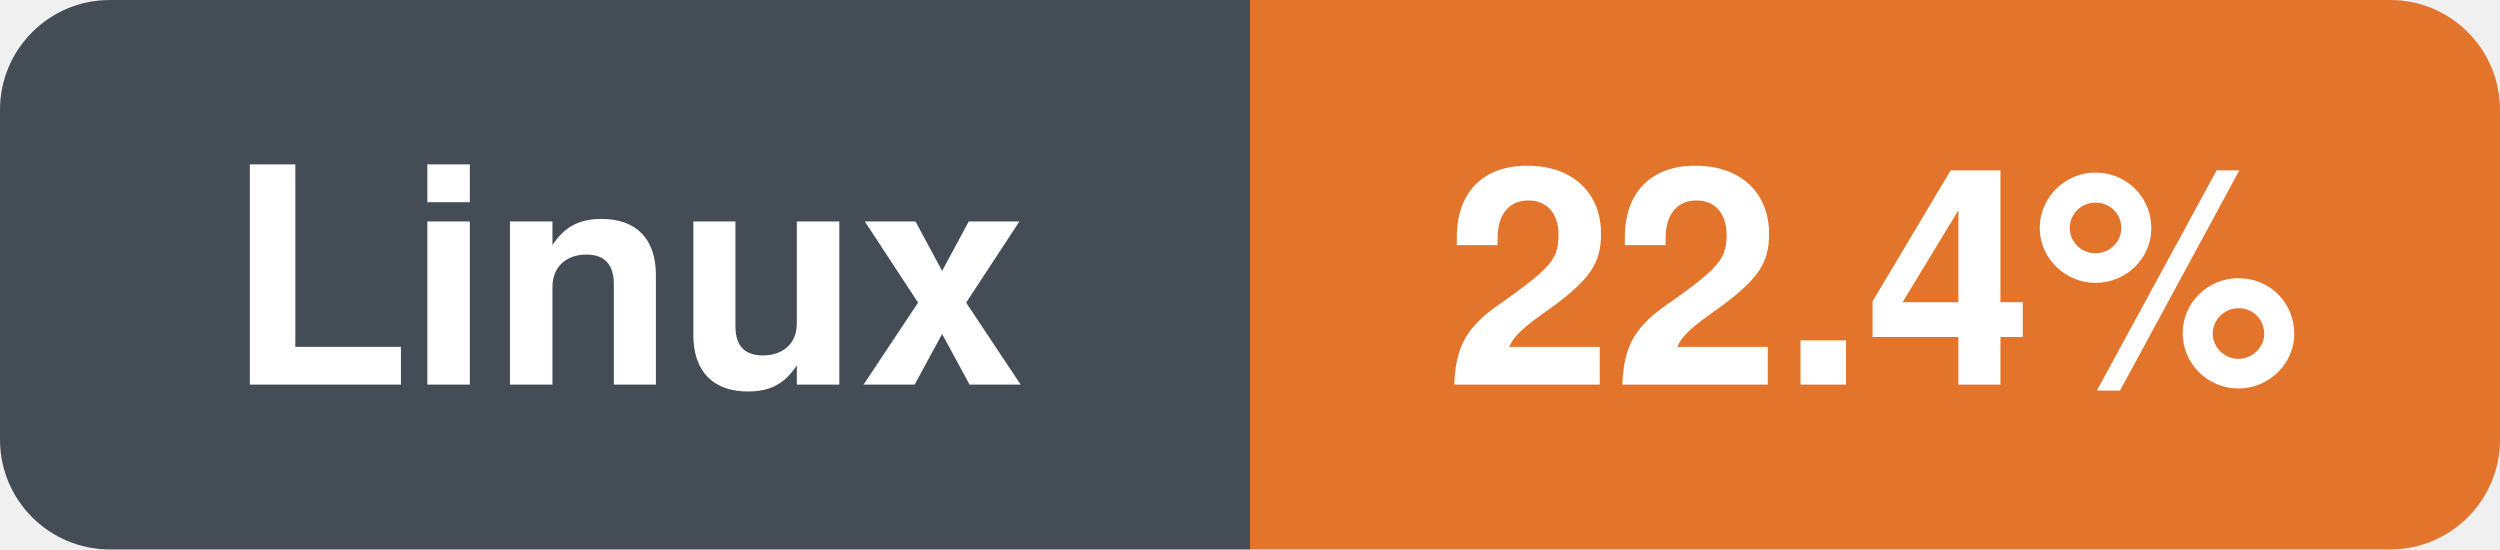
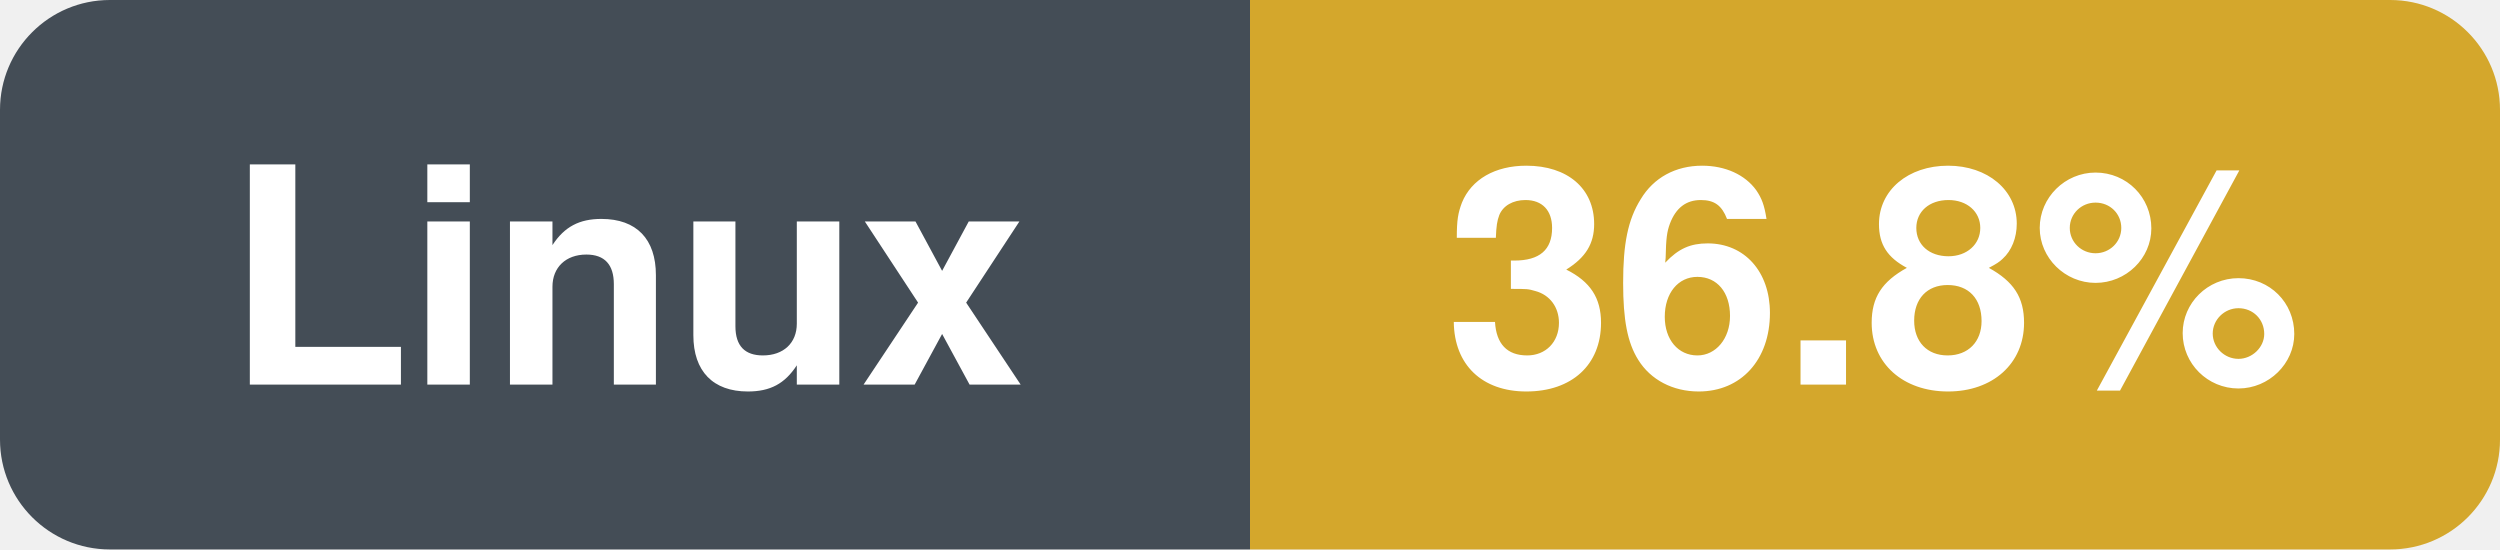
- <svg xmlns="http://www.w3.org/2000/svg" width="91" height="20" viewBox="0 0 91 20" role="img" aria-label="Linux: 22.4%">
+ <svg xmlns="http://www.w3.org/2000/svg" width="91" height="20" viewBox="0 0 91 20" role="img" aria-label="Linux: 36.8%">
  <clipPath id="r">
    <rect width="91" height="20" rx="4" />
  </clipPath>
  <g clip-path="url(#r)">
    <rect x="0.0" y="0.0" width="45.5" height="20.0" fill="#444d56" />
-     <rect x="45.5" y="0.0" width="45.5" height="20.0" fill="#e3742c" />
+     <rect x="45.5" y="0.0" width="45.5" height="20.0" fill="#d4a72c" />
  </g>
  <text x="22.8" y="14.0" font-family="-apple-system,BlinkMacSystemFont,'Segoe UI',Helvetica,Arial,sans-serif" font-size="11" font-weight="600" fill="#ffffff" text-anchor="middle">Linux</text>
-   <text x="68.2" y="14.0" font-family="-apple-system,BlinkMacSystemFont,'Segoe UI',Helvetica,Arial,sans-serif" font-size="11" font-weight="600" fill="#ffffff" text-anchor="middle">22.4%</text>
+   <text x="68.2" y="14.0" font-family="-apple-system,BlinkMacSystemFont,'Segoe UI',Helvetica,Arial,sans-serif" font-size="11" font-weight="600" fill="#ffffff" text-anchor="middle">36.8%</text>
</svg>
